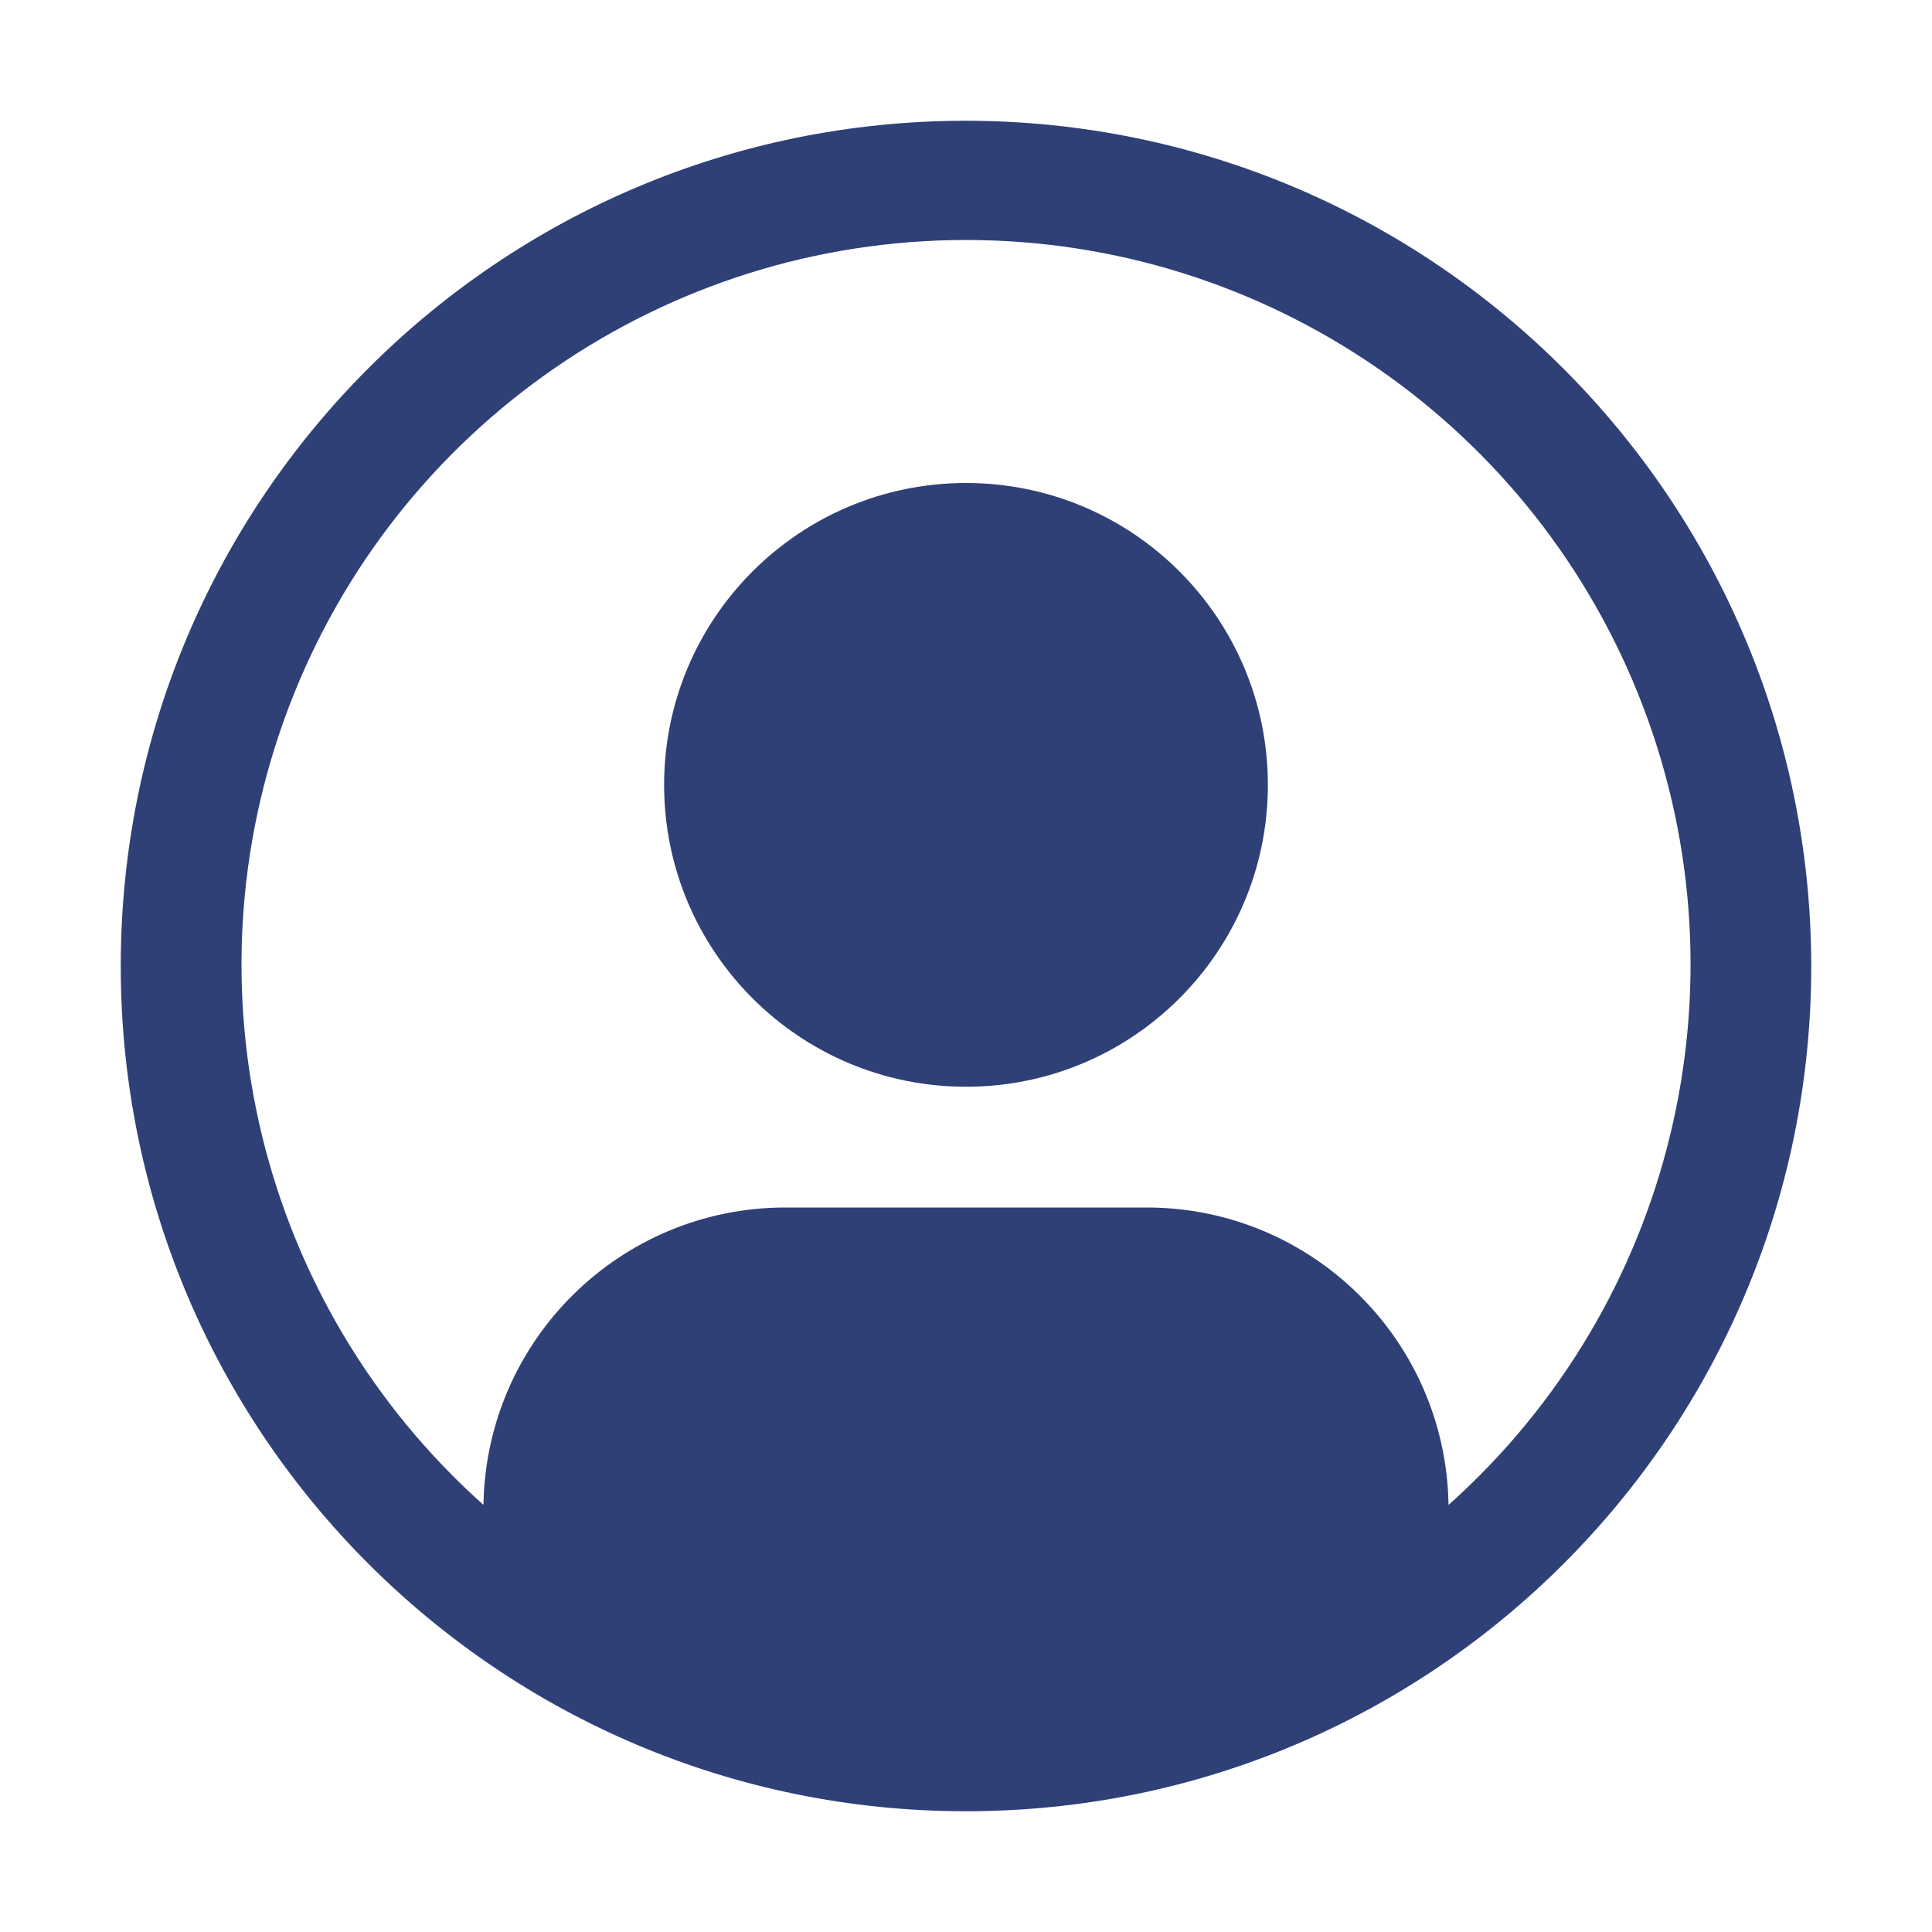
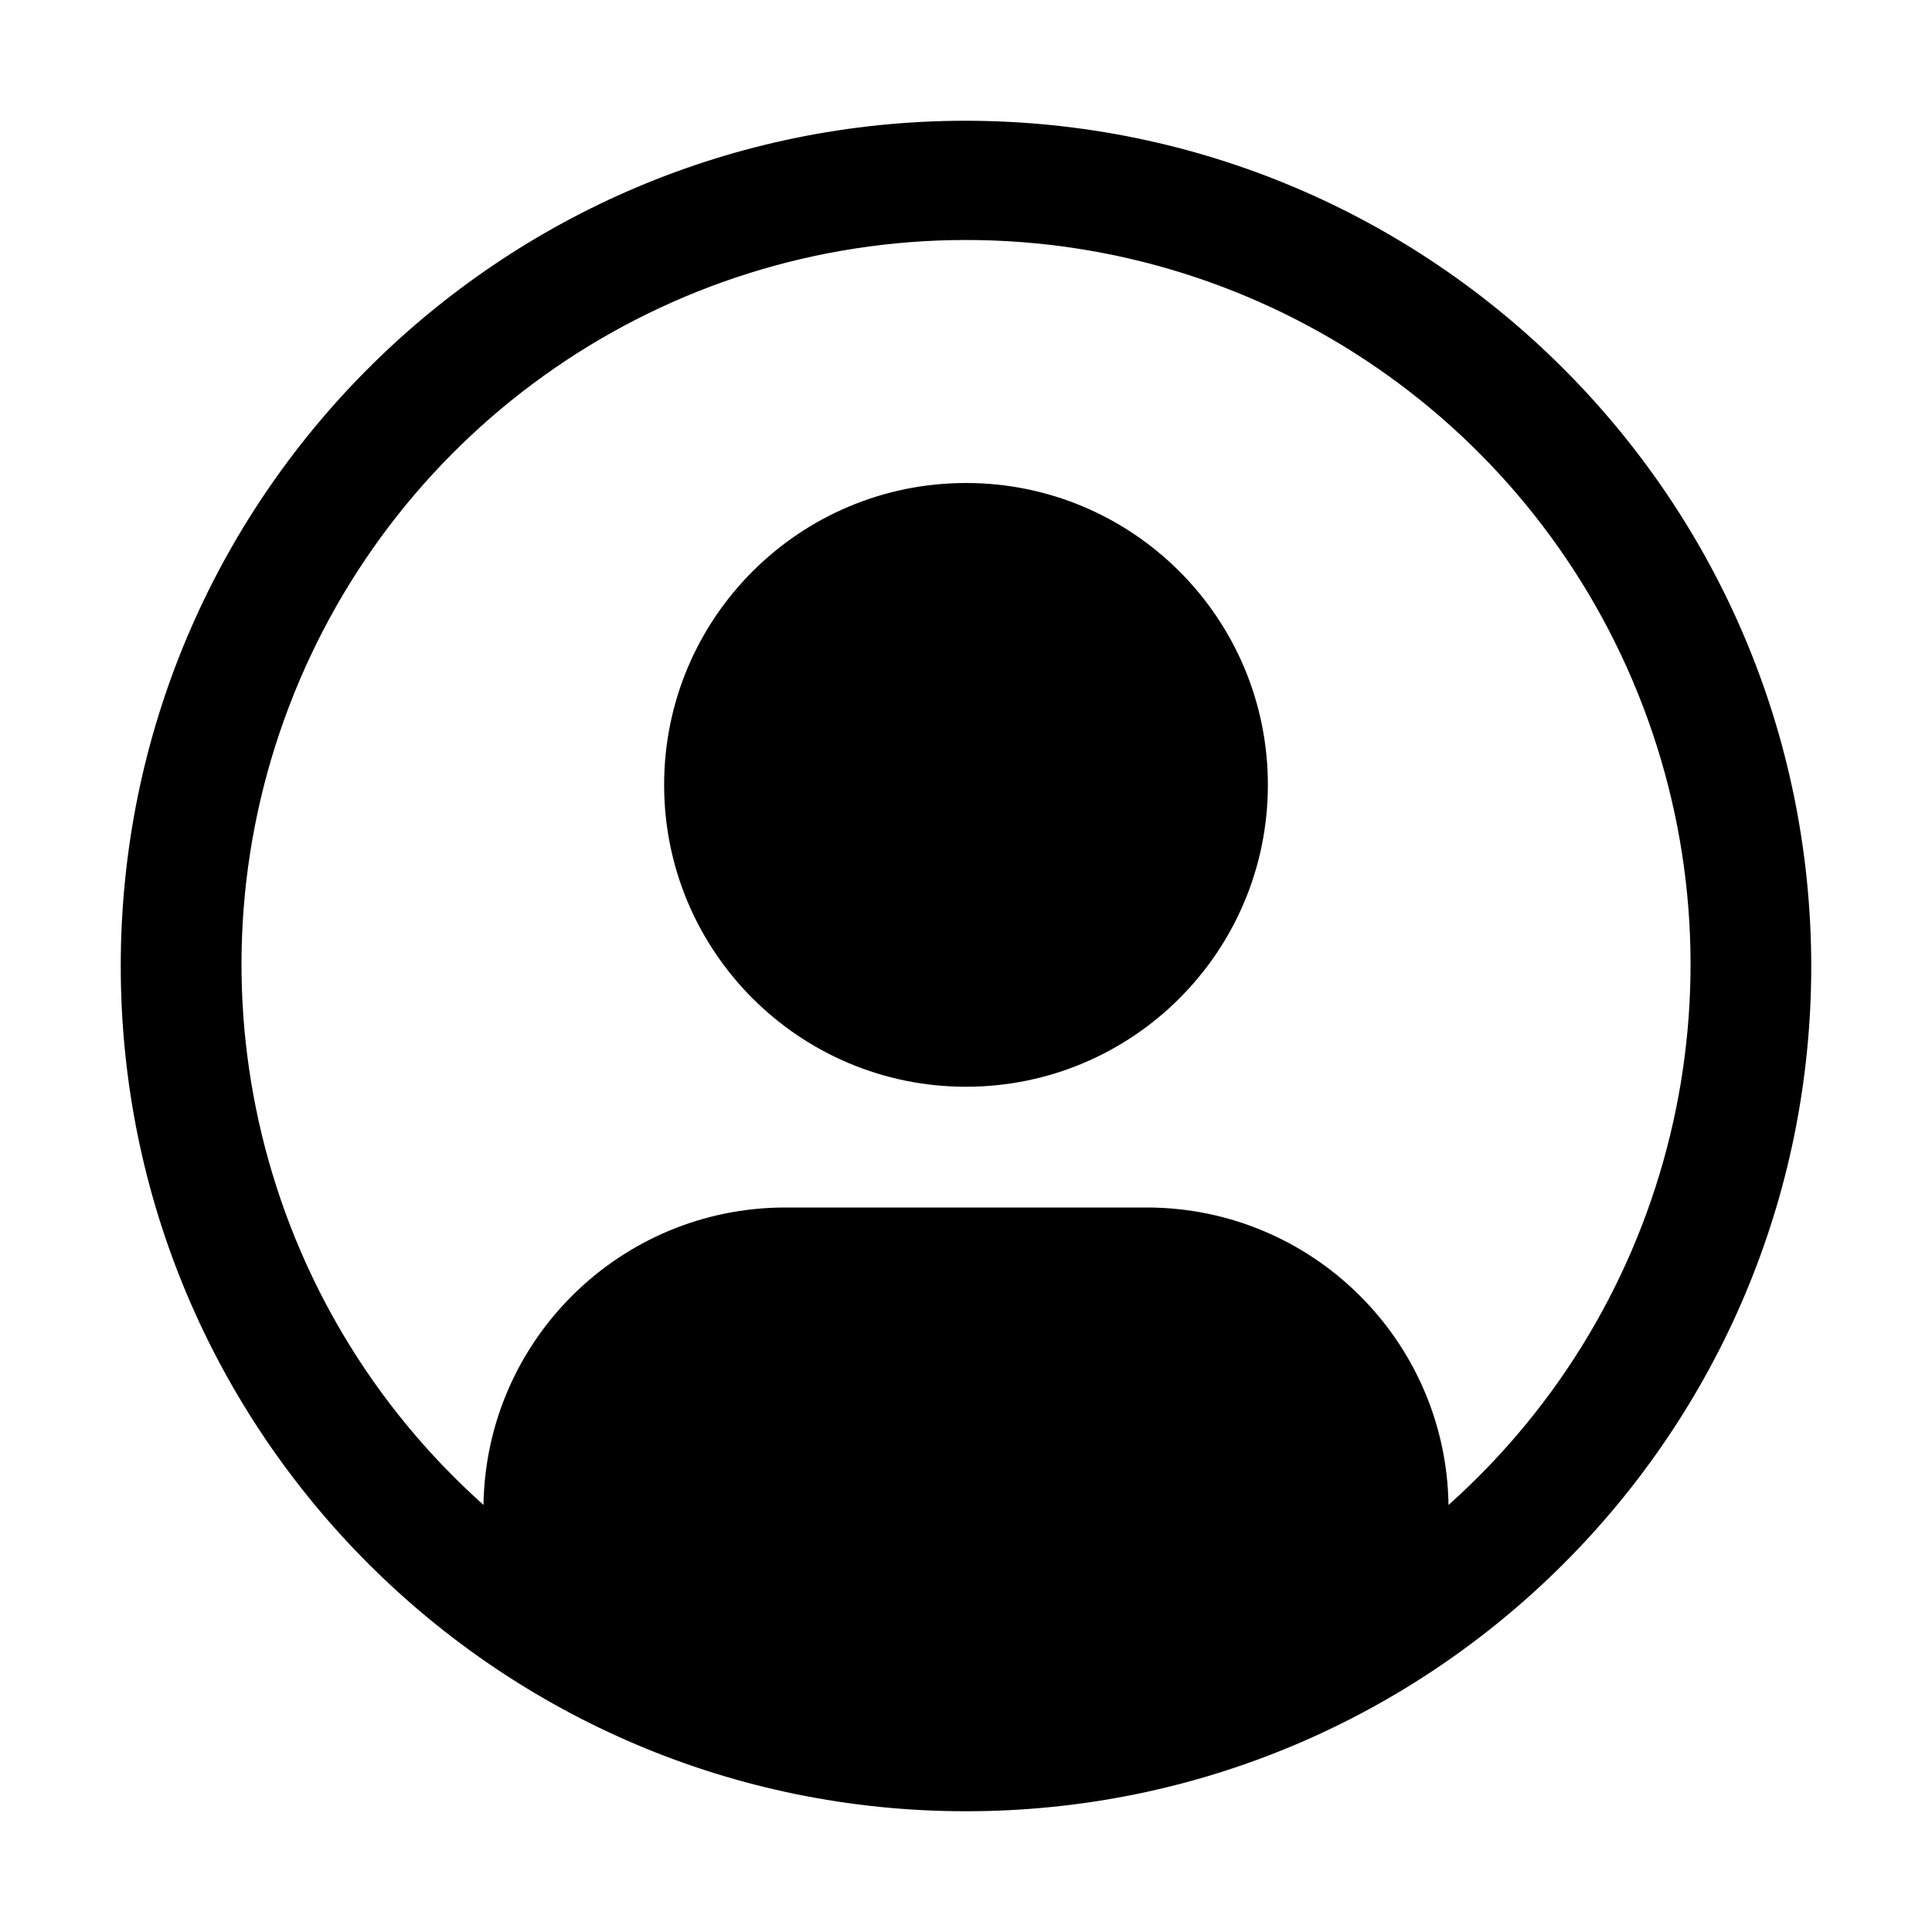
<svg xmlns="http://www.w3.org/2000/svg" width="32px" height="32px" viewBox="0 0 32 32" id="icon">
  <defs>
    <style>
      .cls-1 {
        fill: none;
      }
-       .cls-2 {
-         fill: #2f4077;
-       }
    </style>
  </defs>
-   <path class="cls-2" d="M16,8a5,5,0,1,0,5,5A5,5,0,0,0,16,8Z" transform="translate(0 0)" />
-   <path class="cls-2" d="M16,2A14,14,0,1,0,30,16,14.016,14.016,0,0,0,16,2Zm7.992,22.926A5.002,5.002,0,0,0,19,20H13a5.002,5.002,0,0,0-4.992,4.926,12,12,0,1,1,15.985,0Z" transform="translate(0 0)" />
-   <rect id="_Transparent_Rectangle_" data-name="&lt;Transparent Rectangle&gt;" class="cls-1" width="32" height="32" />
+   <path d="M16,8a5,5,0,1,0,5,5A5,5,0,0,0,16,8Z" transform="translate(0 0)" />
+   <path d="M16,2A14,14,0,1,0,30,16,14.016,14.016,0,0,0,16,2Zm7.992,22.926A5.002,5.002,0,0,0,19,20H13a5.002,5.002,0,0,0-4.992,4.926,12,12,0,1,1,15.985,0Z" transform="translate(0 0)" />
+   <rect class="cls-1" id="_Transparent_Rectangle_" data-name="&lt;Transparent Rectangle&gt;" width="32" height="32" />
</svg>
